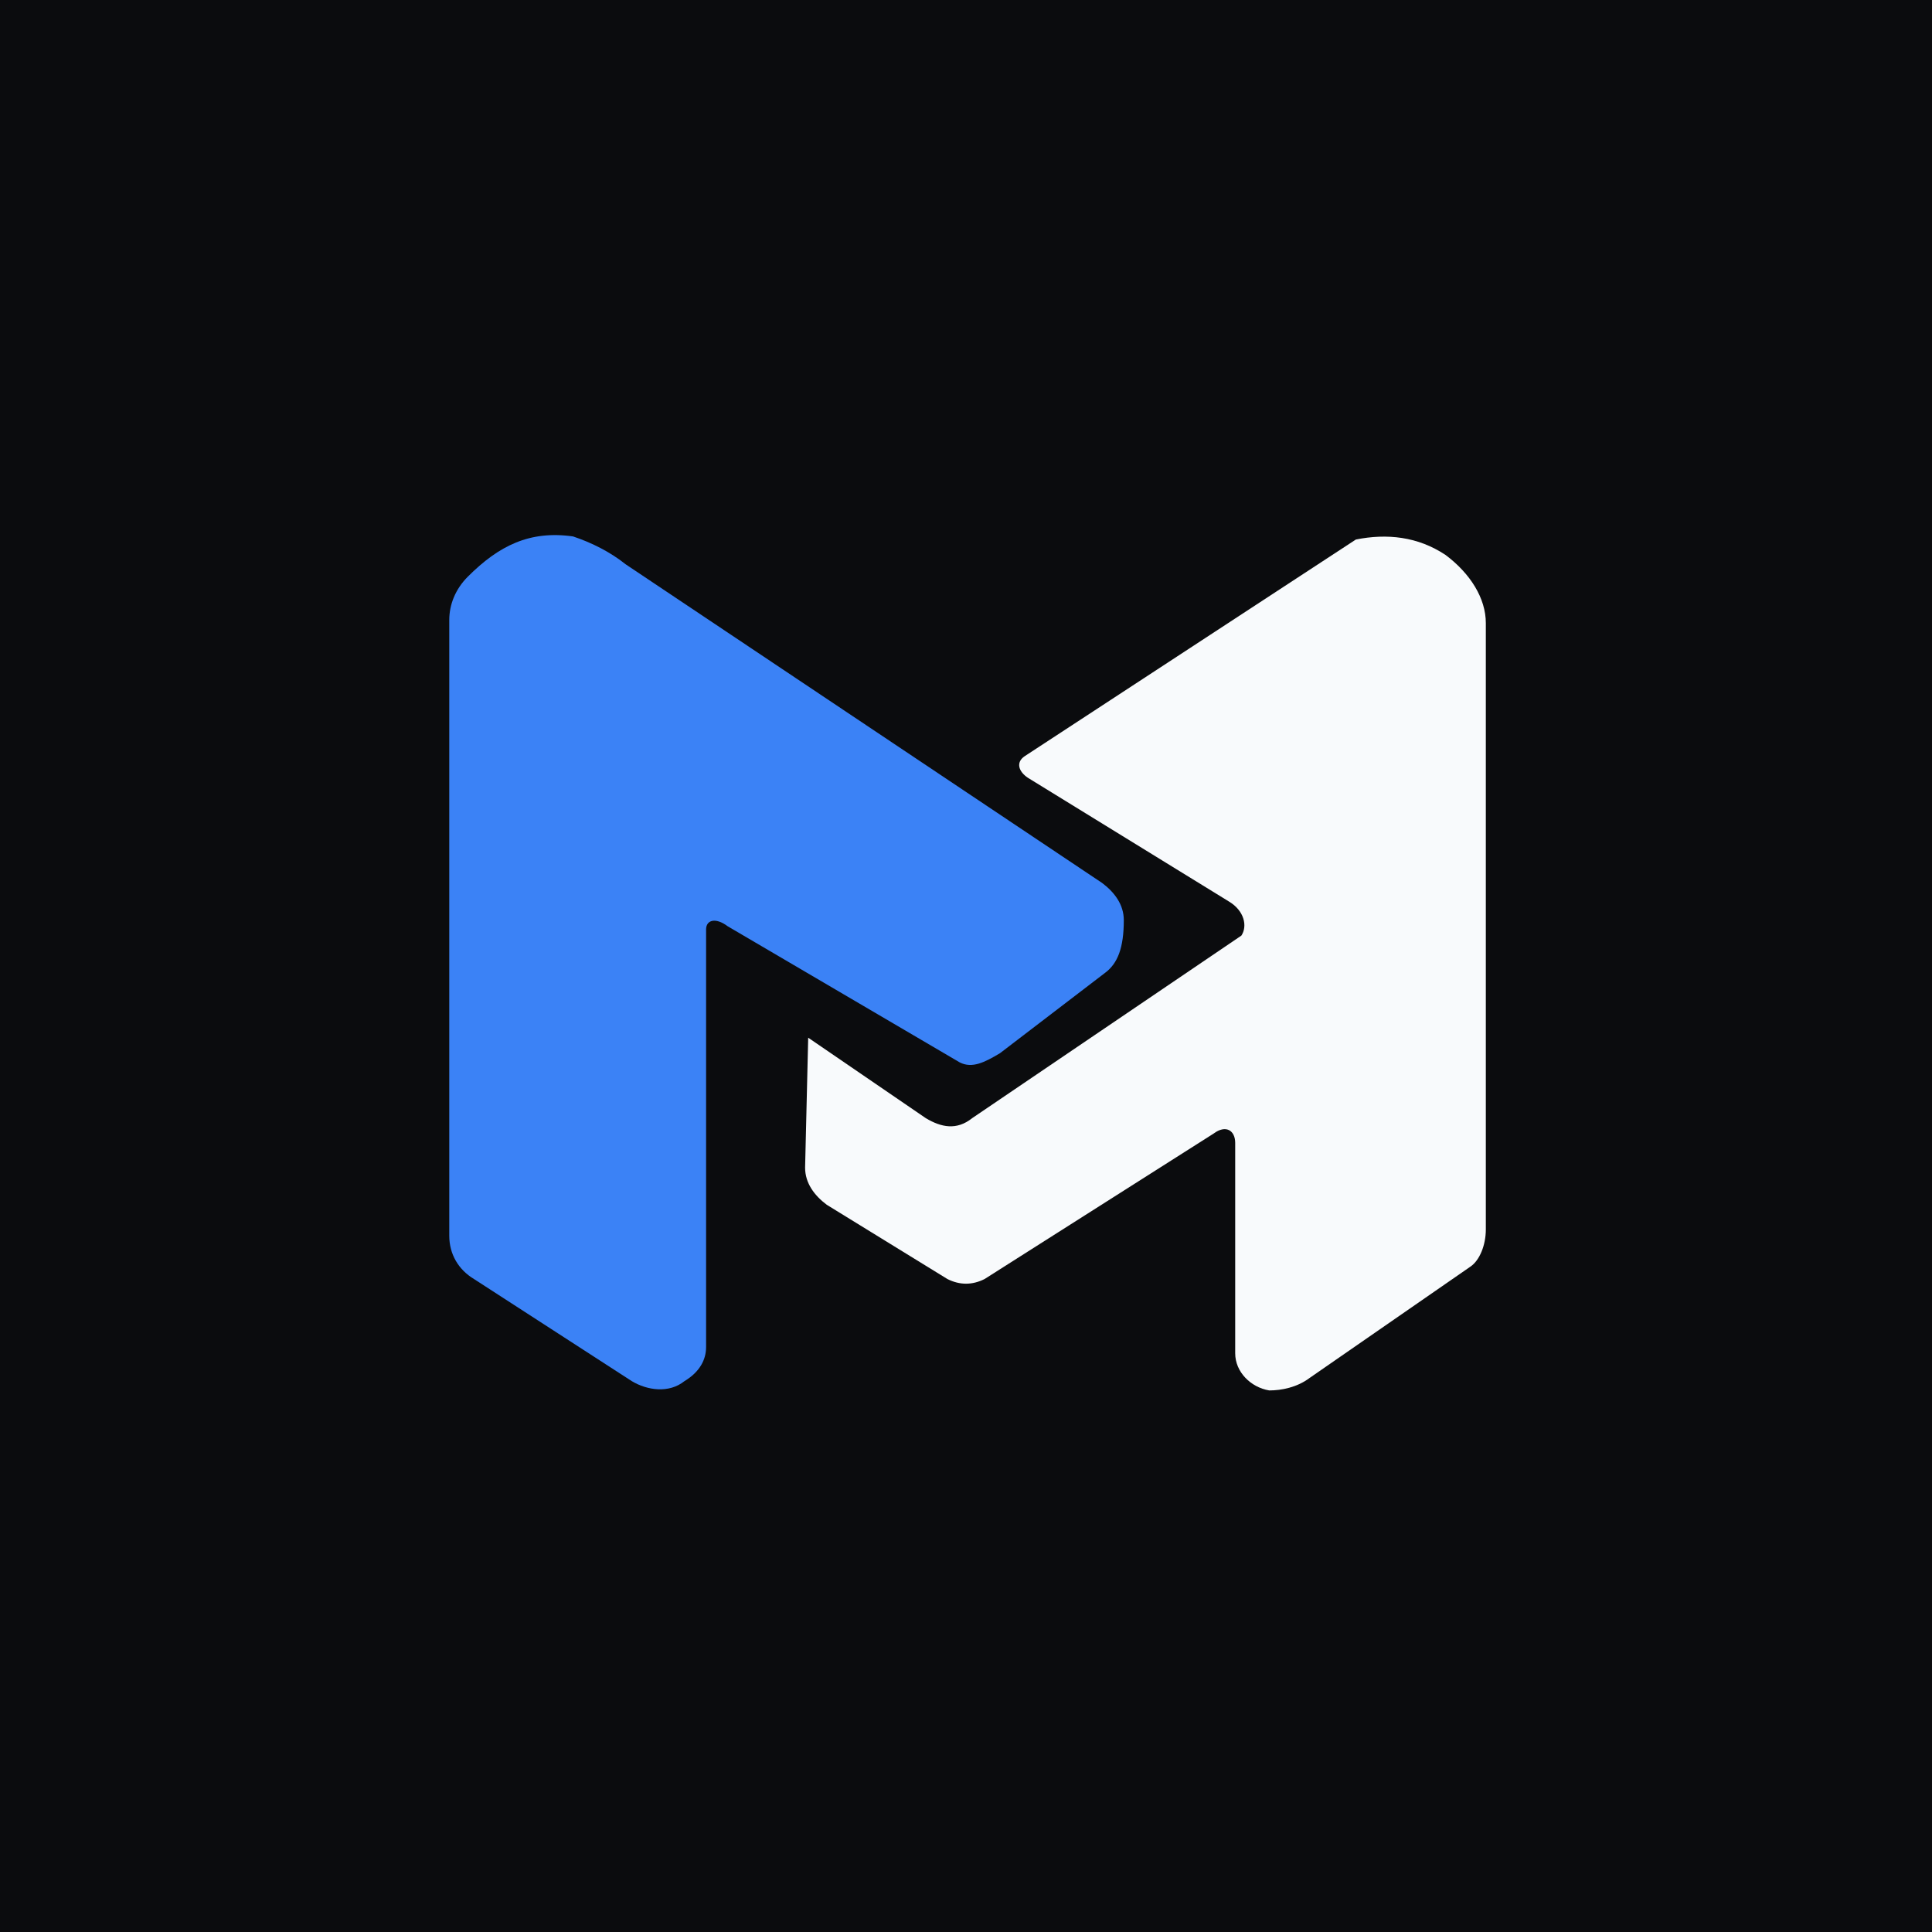
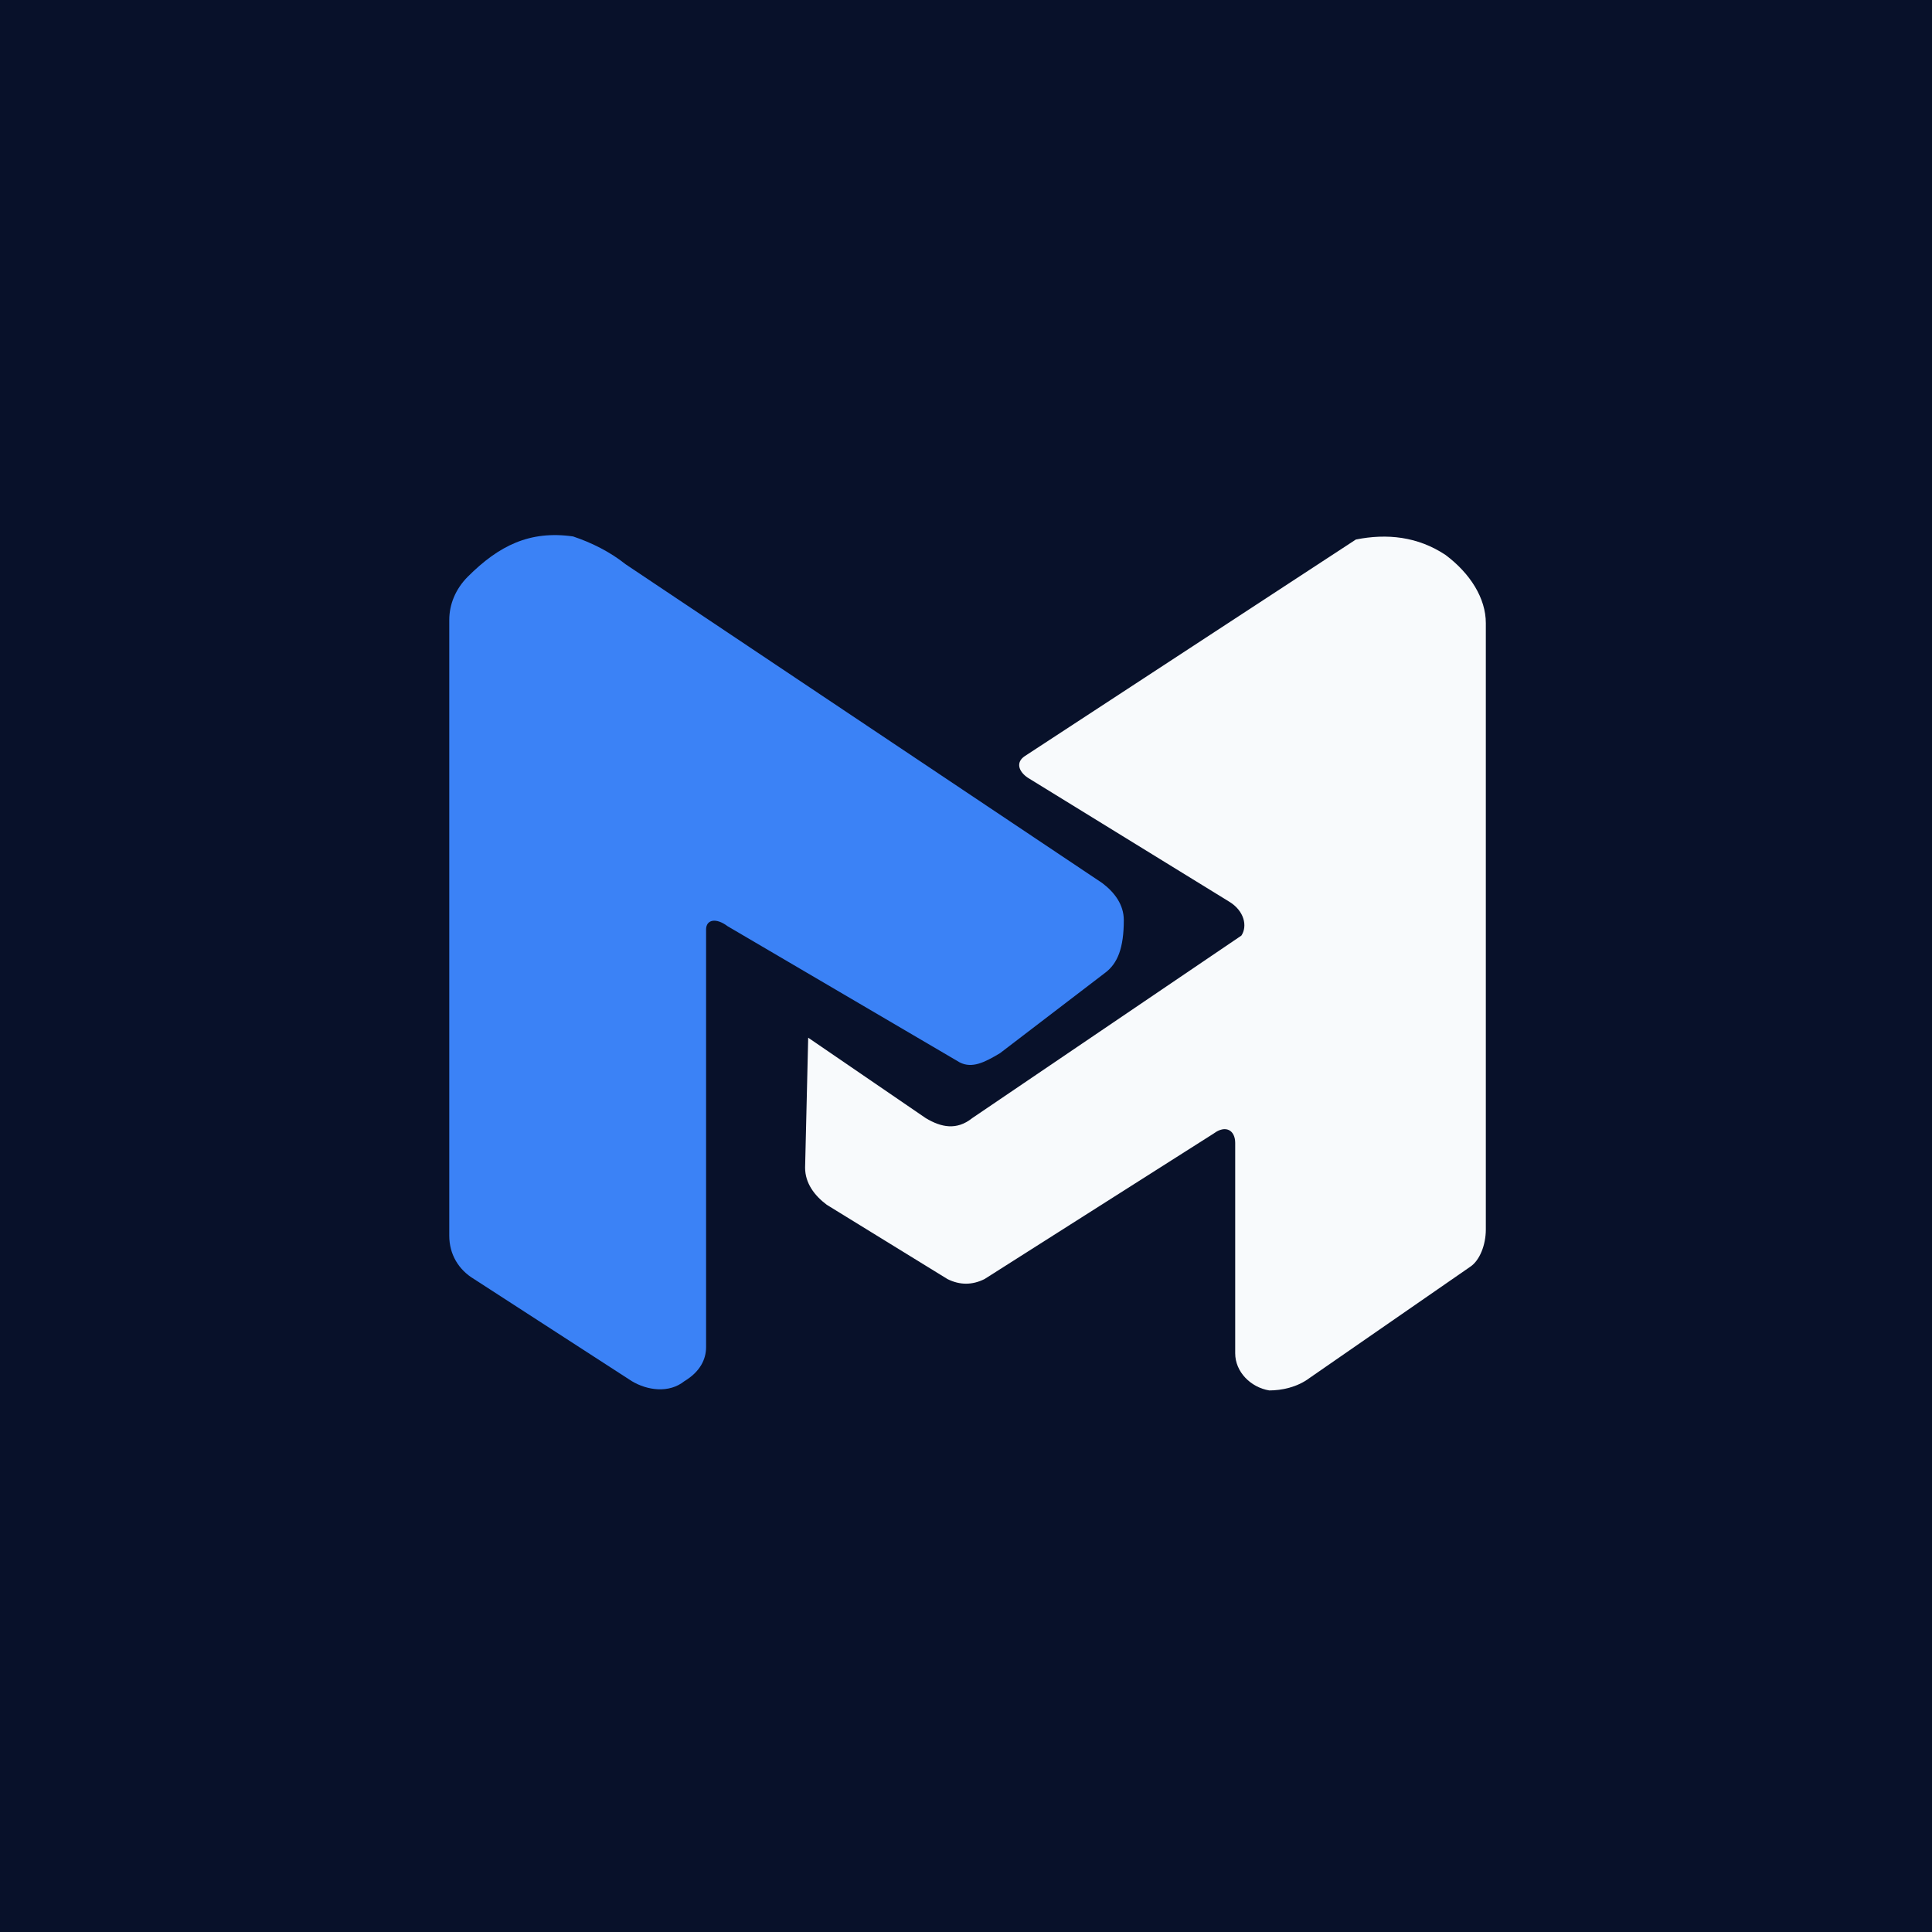
<svg xmlns="http://www.w3.org/2000/svg" width="512" height="512" viewBox="0 0 512 512" role="img" aria-labelledby="title">
-   <path fill="#0B0C0E" d="M0 0H512V512H0Z" />
+   <path fill="#08112A" d="M0 0H512V512H0Z" />
  <g transform="translate(92 111) scale(.82)">
    <path fill="#3B82F6" d="M73 38 C59 36 49 41 39 51 C35 55 33 60 33 65 L33 264 C33 270 36 275 41 278 L92 311 C97 314 104 315 109 311 C114 308 116 304 116 300 L116 165 C116 162 119 161 123 164 L198 208 C202 210 206 208 211 205 L245 179 C249 176 251 171 251 162 C251 157 248 153 244 150 L90 47 C85 43 79 40 73 38 Z" />
    <path fill="#F8FAFC" d="M355 44 C346 38 336 37 326 39 L219 109 C216 111 217 114 220 116 L285 156 C290 159 291 164 289 167 L202 226 C197 230 192 229 187 226 L149 200 L148 242 C148 247 151 251 155 254 L194 278 C198 280 202 280 206 278 L280 231 C284 228 287 230 287 234 L287 302 C287 308 292 313 298 314 C302 314 307 313 311 310 L363 274 C366 272 368 267 368 262 L368 66 C368 58 363 50 355 44 Z" />
  </g>
</svg>
